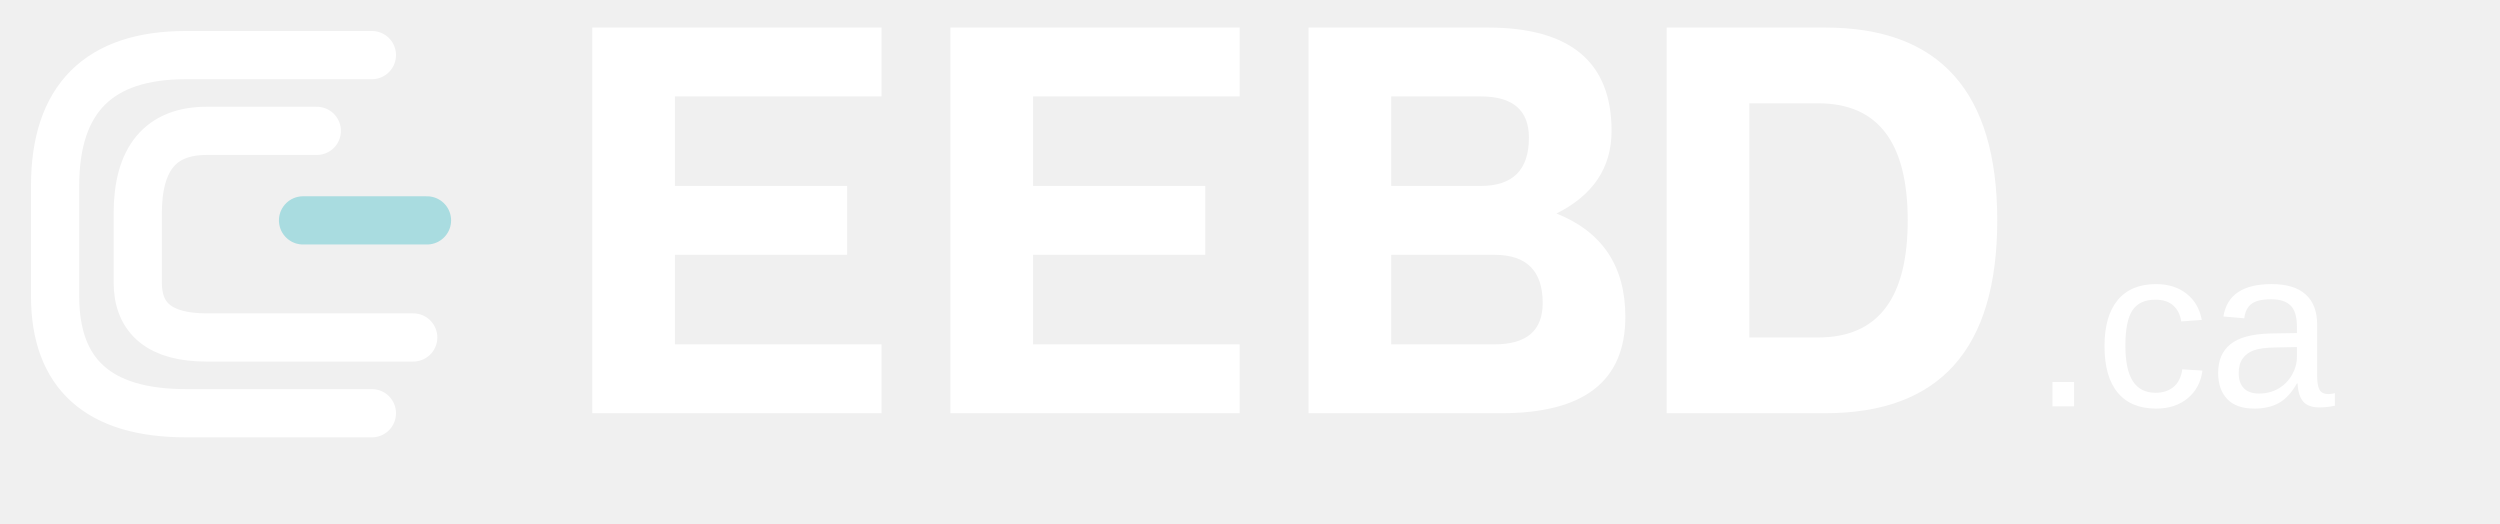
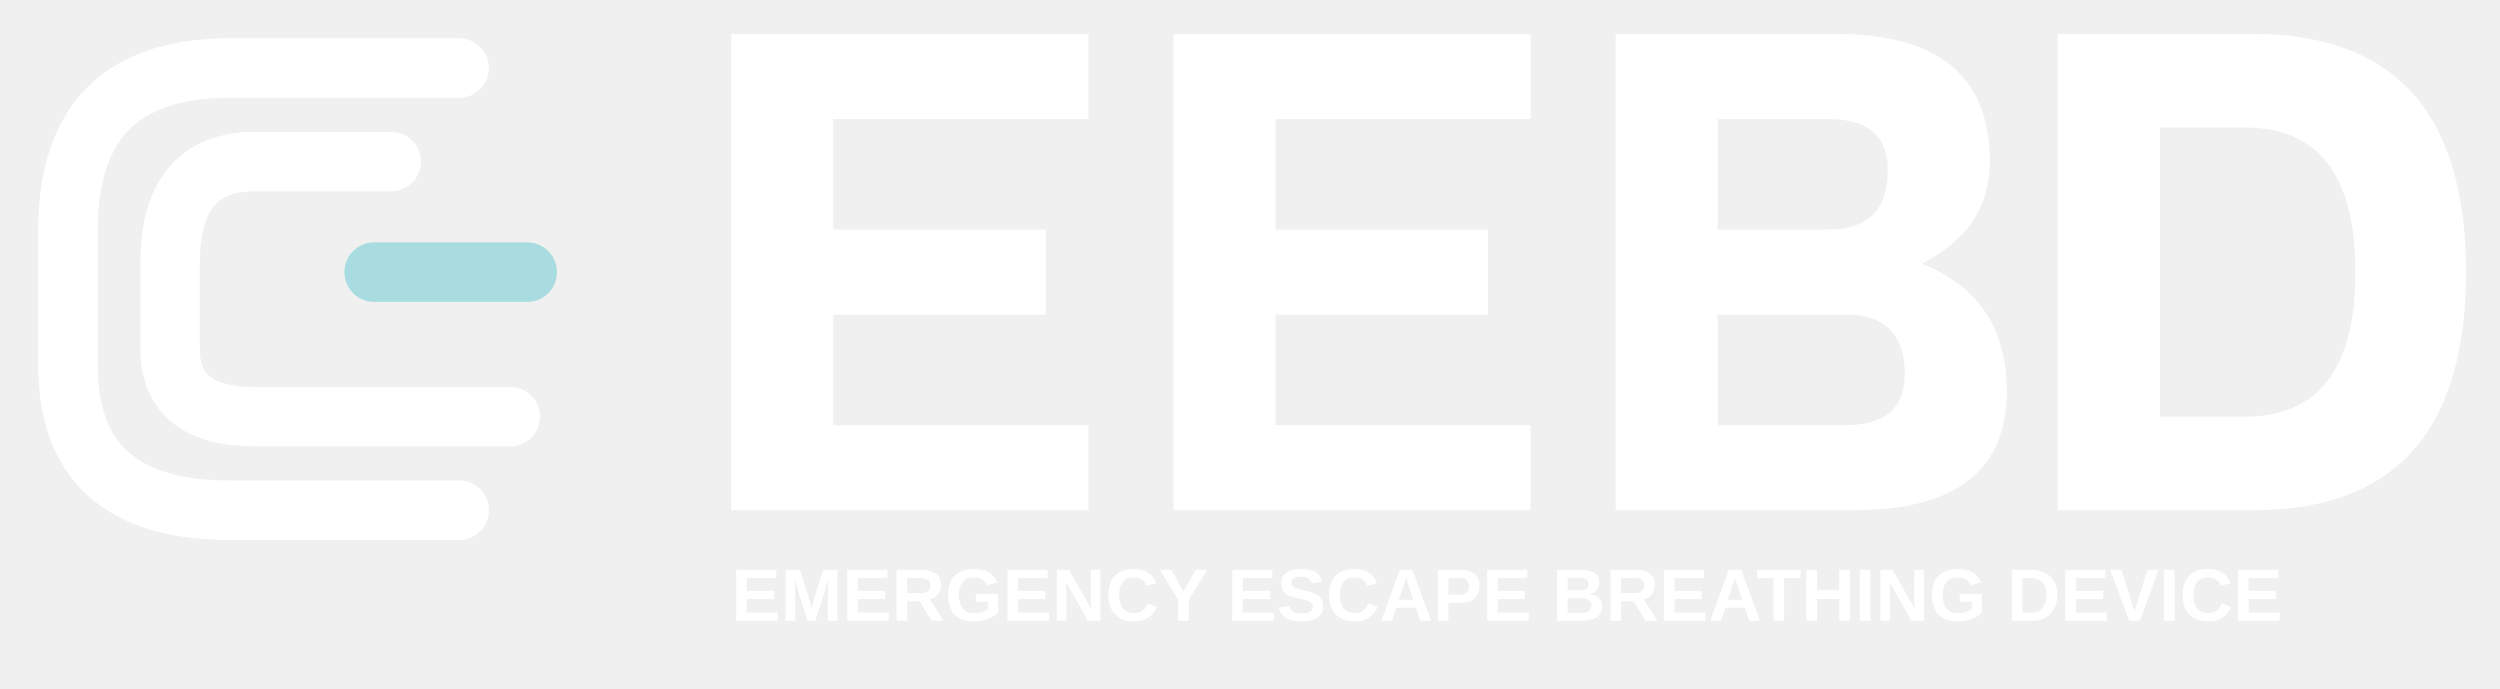
- <svg xmlns="http://www.w3.org/2000/svg" viewBox="0 0 363 76" role="img">
+ <svg xmlns="http://www.w3.org/2000/svg" viewBox="0 0 294 81" role="img">
  <g transform="translate(3 3)">
    <path fill="none" stroke="#ffffff" stroke-width="7" stroke-linecap="round" d="M51 5H24Q5 5 5 24V40Q5 57 24 57H51M43 16H27Q17 16 17 28V38Q17 46 27 46H57" />
    <path stroke="#a9dce0" stroke-width="7" stroke-linecap="round" d="M41 29H59" />
  </g>
  <g fill="#ffffff" fill-rule="evenodd" transform="translate(86 4)">
    <path d="M0 0H42V10H12V23H37V33H12V46H42V56H0Z" transform="translate(0 0)" />
    <path d="M0 0H42V10H12V23H37V33H12V46H42V56H0Z" transform="translate(52 0)" />
    <path d="M0 0H26Q44 0 44 15Q44 23 36 27Q46 31 46 42Q46 56 28 56H0ZM12 10V23H25Q32 23 32 16Q32 10 25 10ZM12 33V46H27Q34 46 34 40Q34 33 27 33Z" transform="translate(104 0)" />
    <path d="M0 0H23Q48 0 48 28Q48 56 23 56H0ZM12 11V45H22Q35 45 35 28Q35 11 22 11Z" transform="translate(156 0)" />
  </g>
-   <text x="295" y="59" fill="#ffffff" font-family="Arial, sans-serif" font-size="33" font-weight="400">.ca</text>
+   <text x="86" y="73" fill="#ffffff" font-family="Arial, sans-serif" font-size="8.7" font-weight="600" textLength="204" lengthAdjust="spacingAndGlyphs">EMERGENCY ESCAPE BREATHING DEVICE</text>
</svg>
